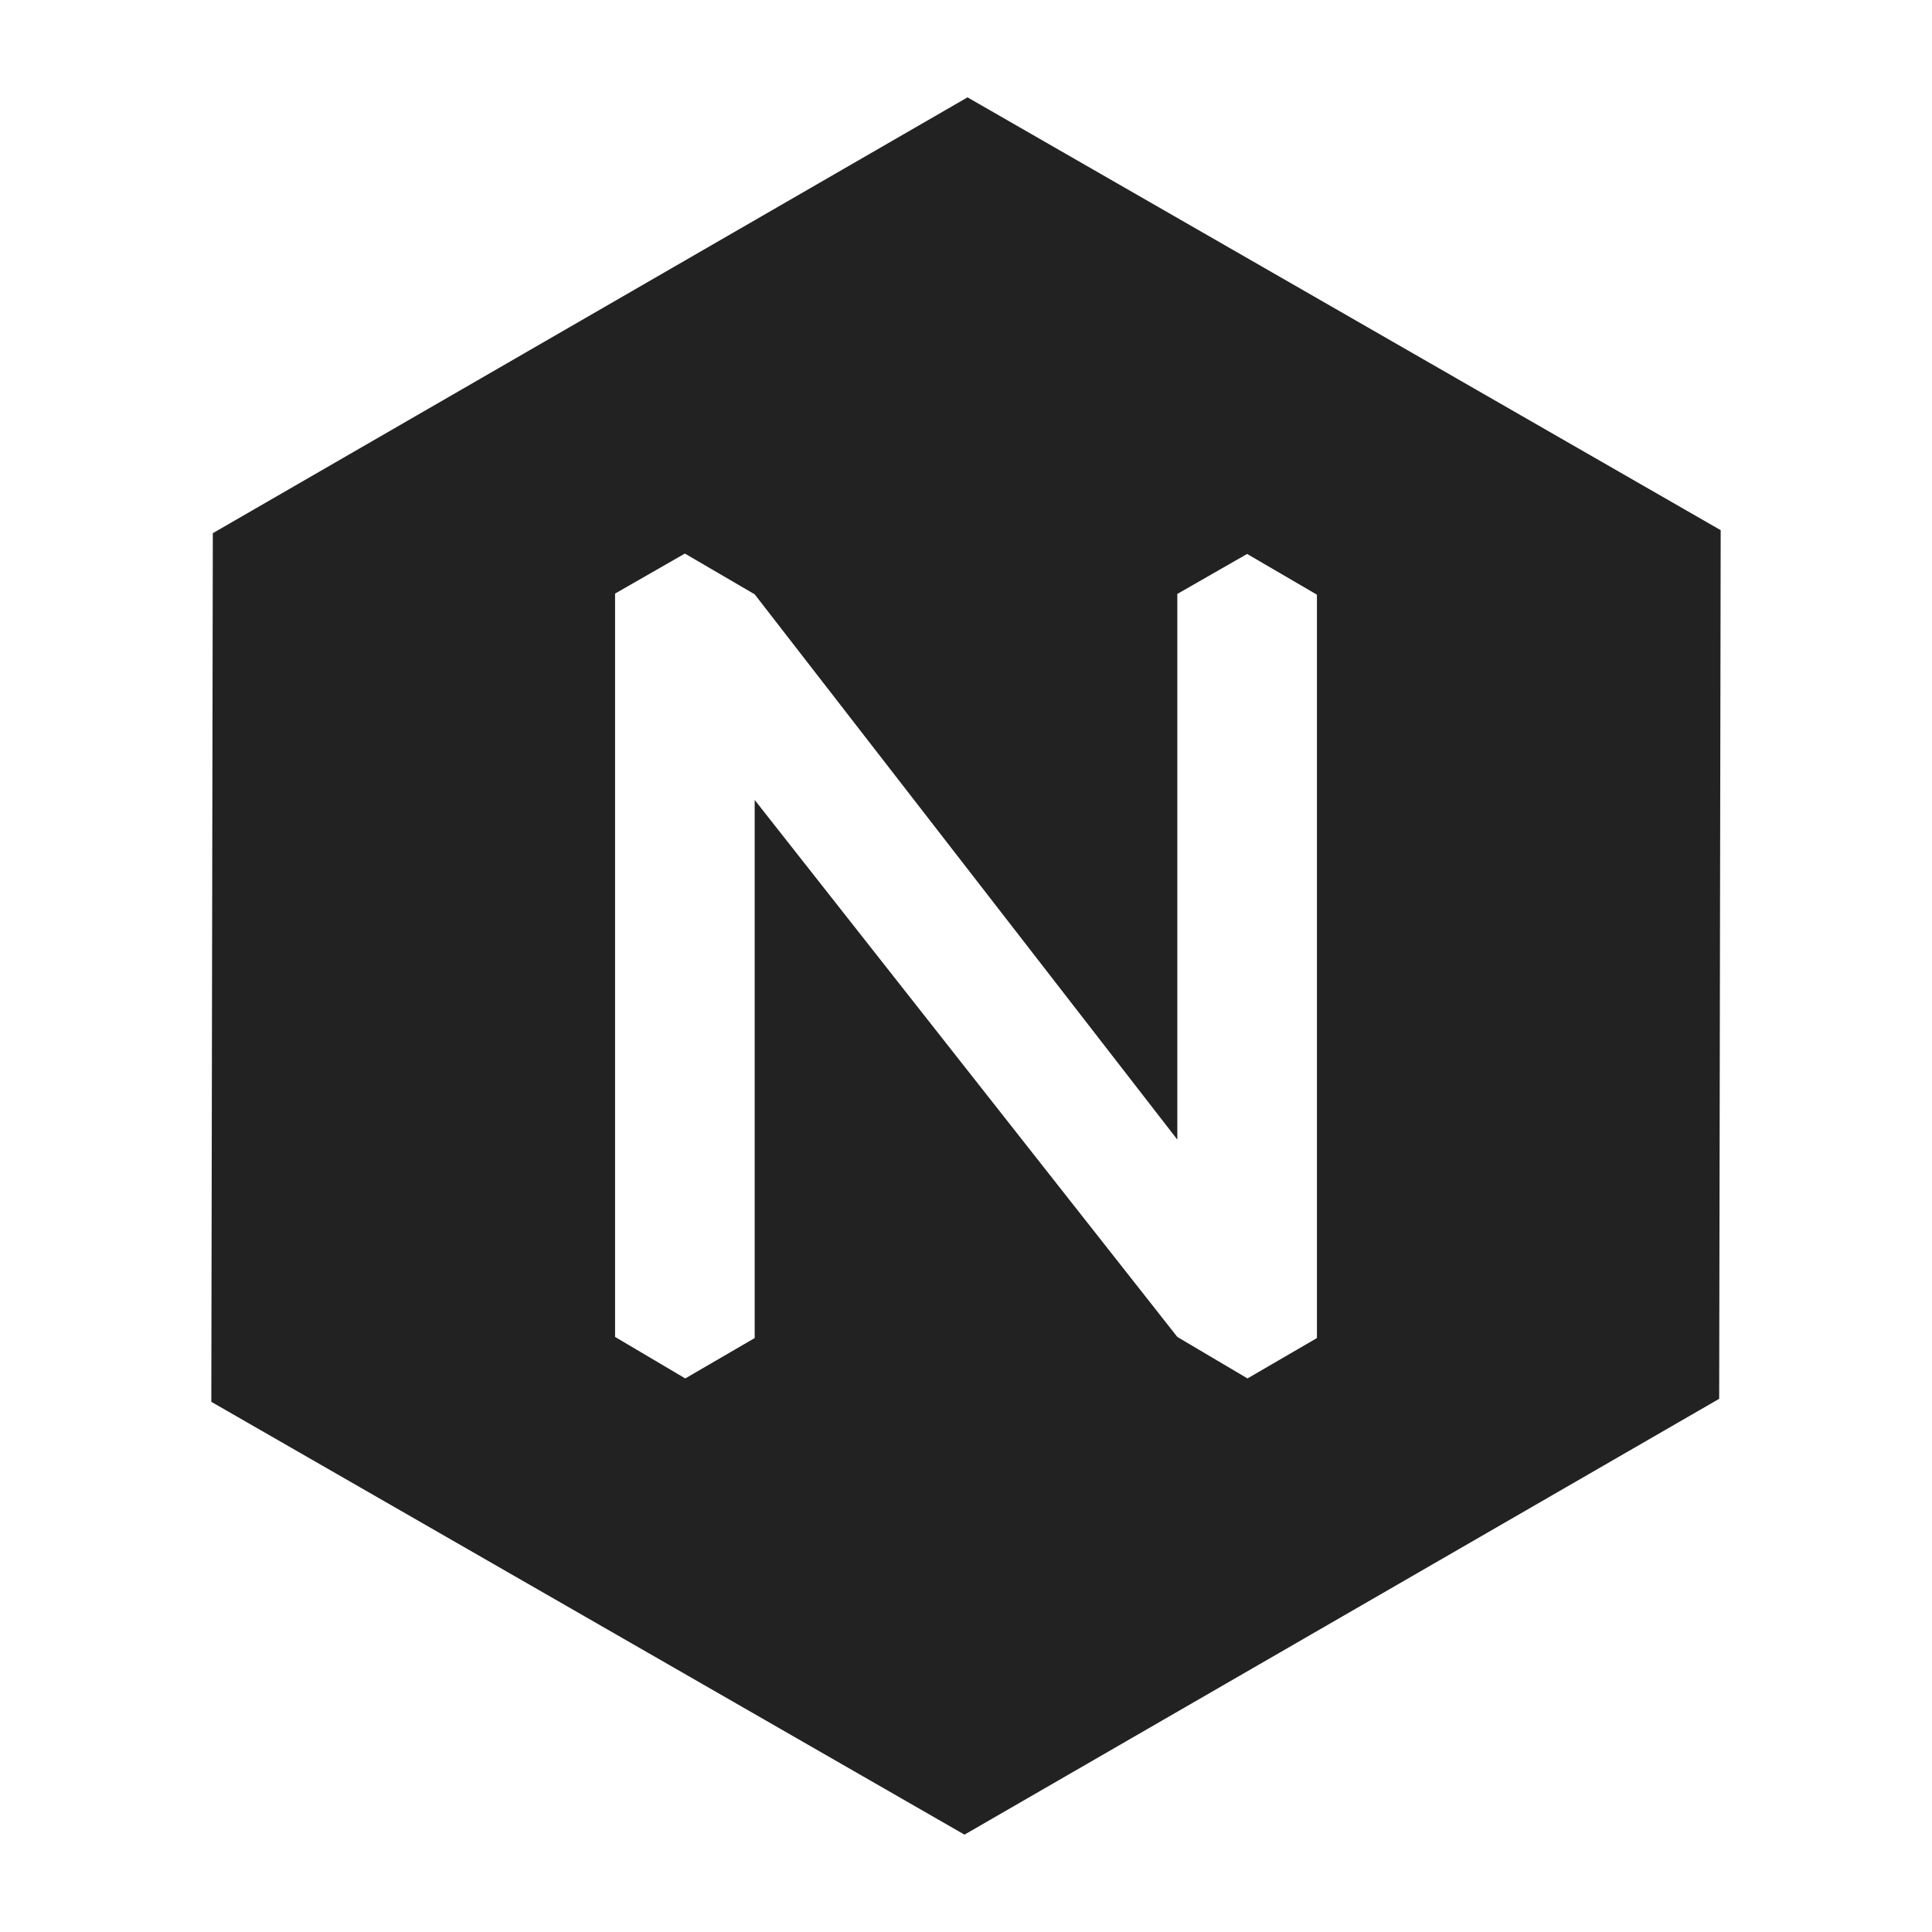
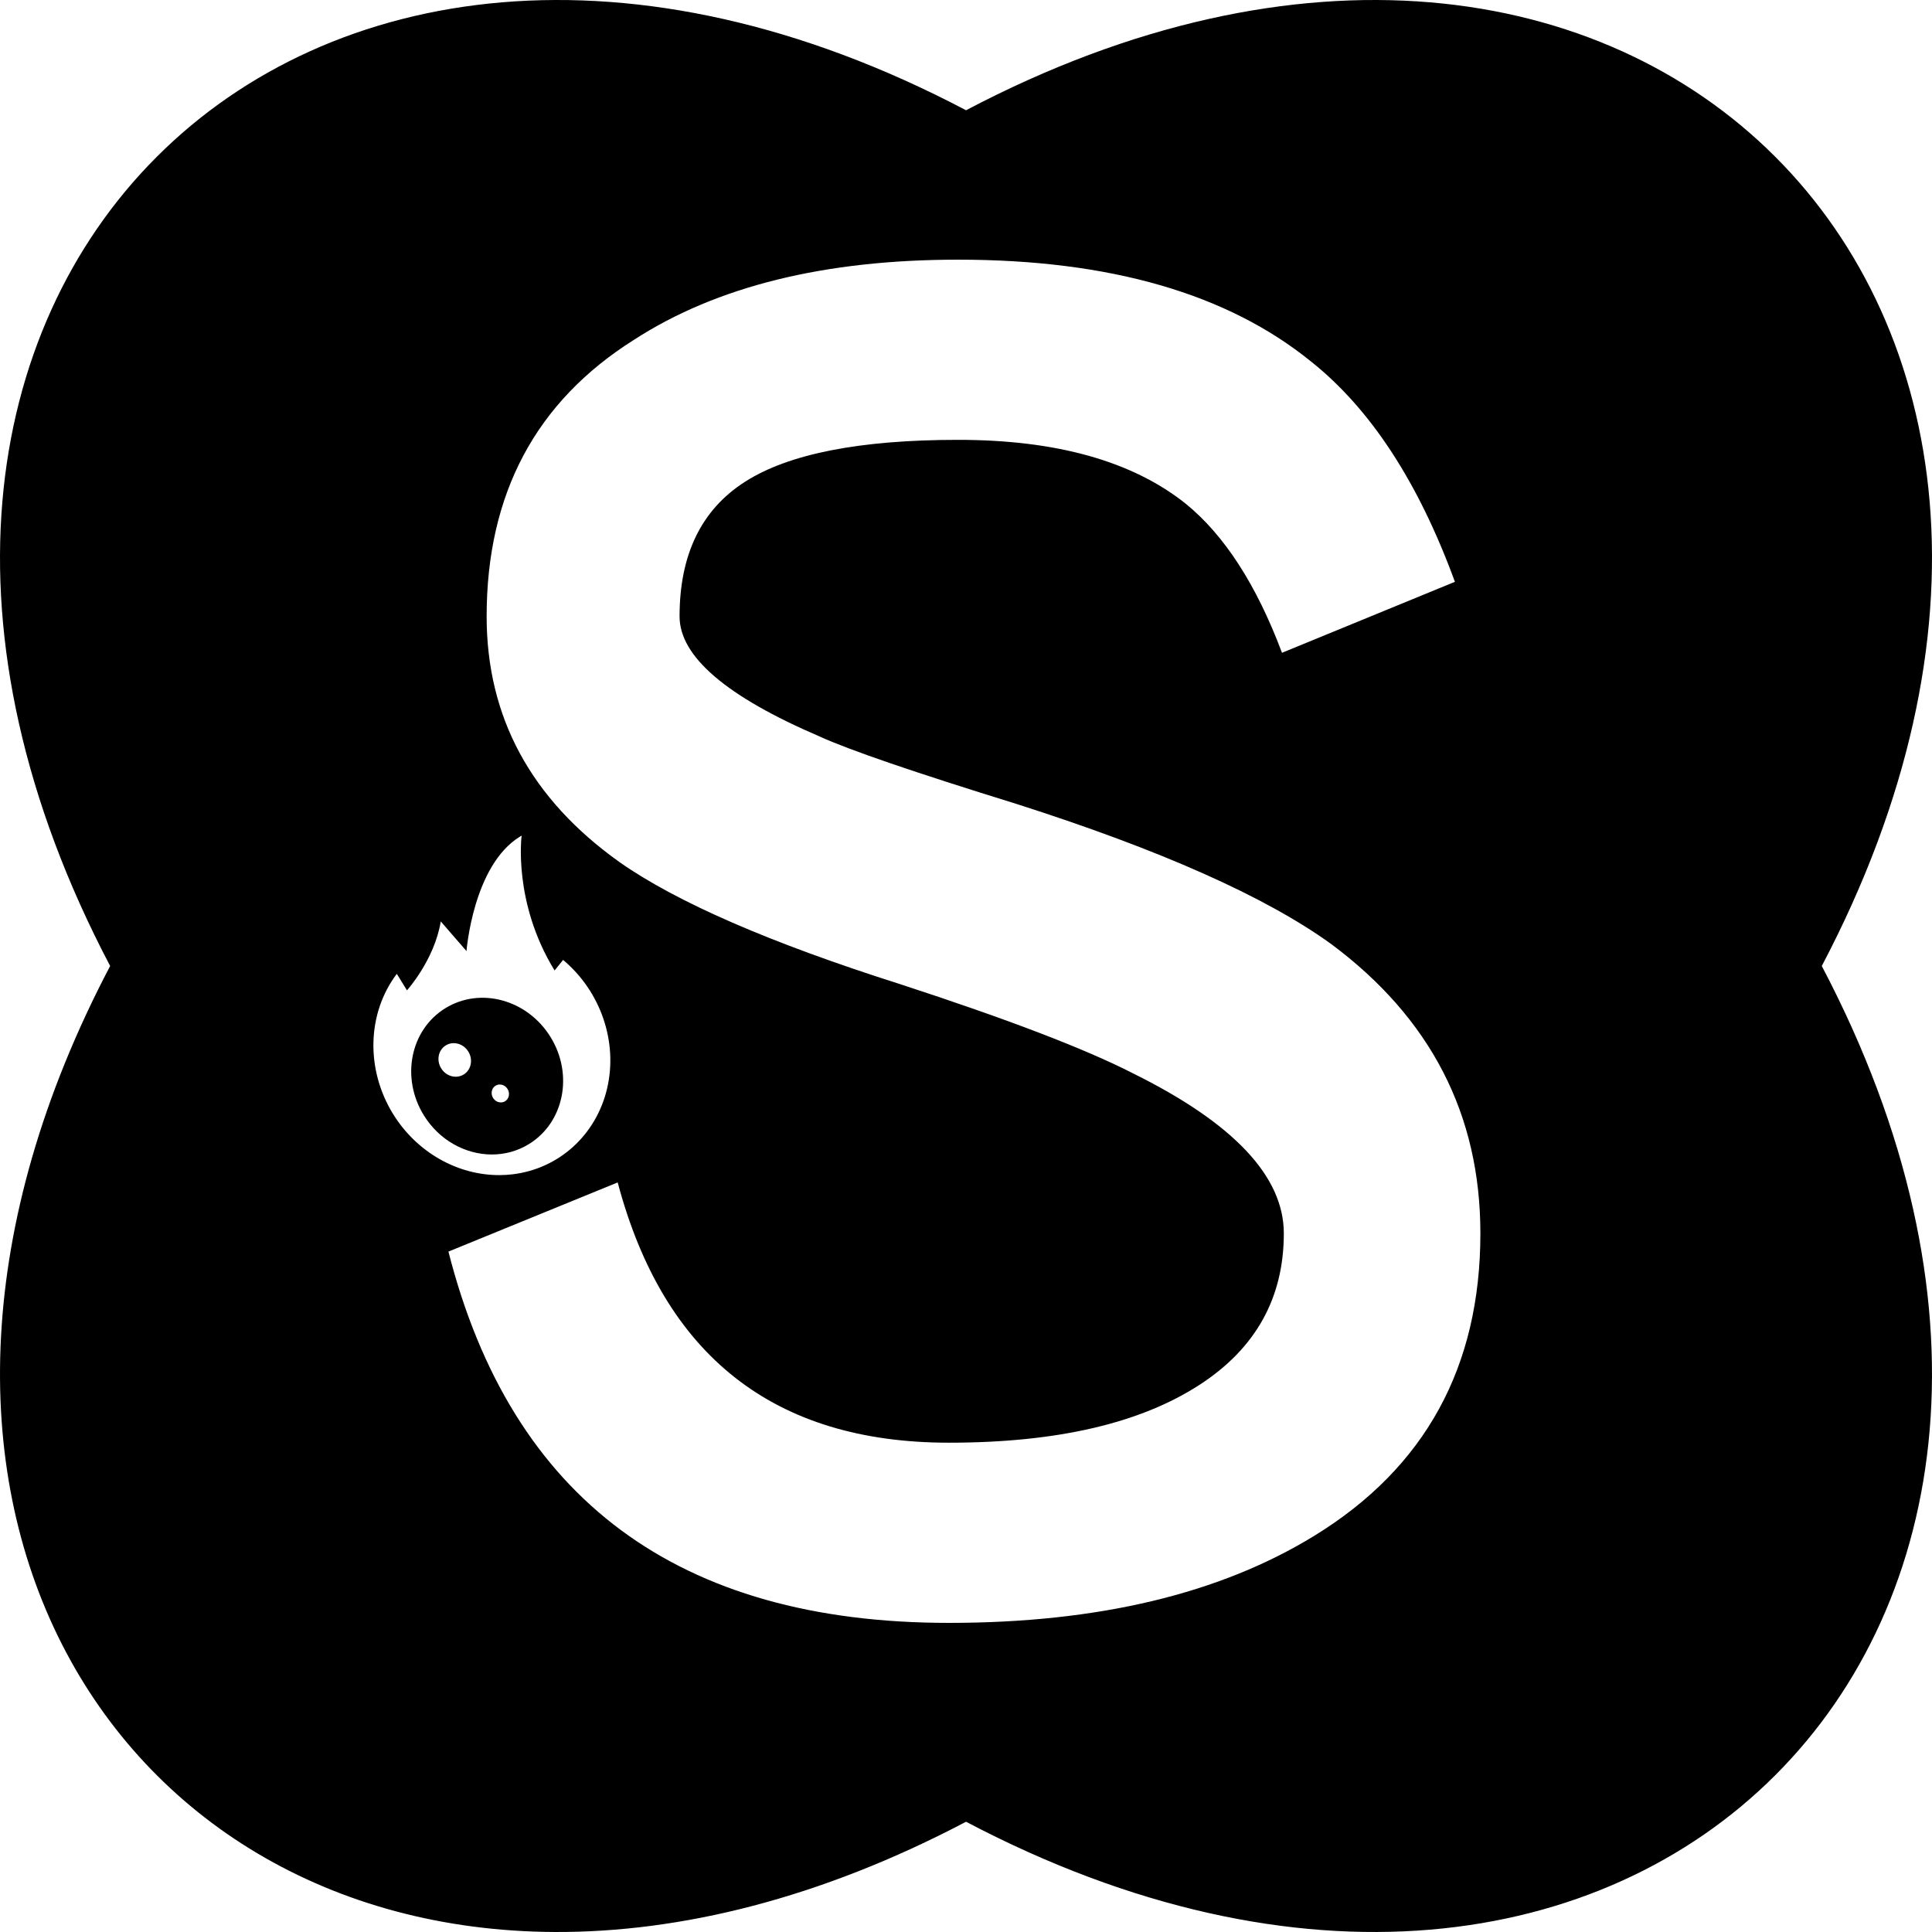
- <svg xmlns="http://www.w3.org/2000/svg" xml:space="preserve" enable-background="new 0 0 512 512" viewBox="0 0 512 512" height="512px" width="512px" y="0px" x="0px" id="NexT" version="1.1">
-   <defs id="defs3388" />
-   <path style="fill:#222222;fill-opacity:1" id="path3384" d="M 256.4,25.8 56.4,141.3 56,371.5 255.6,486.2 455.6,370.7 456,140.5 Z m 92.6,328.8 -18.4,10.7 -18.6,-11 0,0 -112,-142.3 0,142.6 -18.4,10.7 -18.6,-11 0,-197 18.5,-10.6 18.5,10.8 0,0 112,144.5 0,-144.6 18.5,-10.6 18.5,10.8 z" />
+ <svg xmlns="http://www.w3.org/2000/svg" width="400" height="400" viewBox="0 0 400 400">
+   <path id="CSlogo" fill="#000000" fill-rule="evenodd" stroke="none" d="M 114.893 399.998 C 21.973 399.603 -33.879 307.798 22.805 200 C -49.751 62.019 62.075 -49.762 200.008 22.826 C 337.941 -49.762 449.766 62.019 377.18 200 C 449.766 337.981 337.941 449.761 200.008 377.174 C 169.835 393.052 140.91 400.109 114.893 399.998 Z M 196.467 336 C 227.366 336 252.612 329.97 272.207 317.912 C 295.068 303.844 306.498 282.995 306.498 255.361 C 306.498 230.742 296.199 210.769 275.6 195.445 C 262.034 185.648 240.303 175.978 210.408 166.432 C 189.306 159.9 175.742 155.252 169.713 152.488 C 150.369 144.198 140.697 135.909 140.697 127.619 C 140.697 114.807 145.218 105.512 154.262 99.734 C 163.305 93.956 178.003 91.066 198.352 91.066 C 218.7 91.066 234.4 95.463 245.453 104.256 C 253.492 110.787 260.148 121.086 265.424 135.154 L 301.223 120.459 C 293.686 99.859 283.763 84.661 271.453 74.863 C 254.119 60.795 229.753 53.762 198.352 53.762 C 170.718 53.762 148.36 59.288 131.277 70.342 C 110.929 83.154 100.754 102.247 100.754 127.619 C 100.754 148.47 109.923 165.425 128.262 178.488 C 140.069 186.778 159.413 195.195 186.293 203.736 C 208.651 211.022 224.728 217.177 234.525 222.201 C 255.376 232.501 265.801 243.554 265.801 255.361 C 265.801 268.676 260.023 279.1 248.467 286.637 C 236.157 294.676 218.825 298.695 196.467 298.695 C 160.292 298.695 137.431 280.732 127.885 244.809 L 92.842 259.129 C 105.905 310.377 140.446 336 196.467 336 Z M 103.387 243.293 C 104.287 243.291 105.19 243.238 106.092 243.131 C 115.713 241.992 123.41 235.02 125.688 225.383 C 127.965 215.746 124.389 205.28 116.582 198.74 L 114.824 200.928 C 106.146 186.808 108 173 108 173 L 107.625 173.23 C 97.942 179.182 96.582 196.91 96.582 196.91 L 91.256 190.768 C 89.954 198.745 84.258 205.039 84.258 205.039 L 82.156 201.621 C 75.992 209.786 75.68 221.376 81.371 230.629 C 86.255 238.54 94.687 243.315 103.387 243.293 Z M 101.826 239.025 C 96.391 239.02 90.935 236.096 87.727 230.875 C 82.951 223.105 84.96 213.191 92.215 208.732 C 99.469 204.274 109.222 206.958 113.998 214.729 C 118.774 222.499 116.764 232.412 109.51 236.871 C 107.129 238.334 104.48 239.028 101.826 239.025 Z M 103.738 228.244 C 104.027 228.237 104.315 228.157 104.574 227.998 C 105.403 227.488 105.632 226.355 105.086 225.467 C 104.54 224.579 103.427 224.272 102.598 224.781 C 101.769 225.291 101.538 226.424 102.084 227.312 C 102.459 227.923 103.103 228.259 103.738 228.244 Z M 94.275 222.926 C 94.871 222.941 95.468 222.793 96.002 222.465 C 97.557 221.509 97.988 219.386 96.965 217.721 C 95.941 216.056 93.851 215.48 92.297 216.436 C 90.742 217.391 90.311 219.517 91.334 221.182 C 92.006 222.274 93.138 222.896 94.275 222.926 Z" />
</svg>
